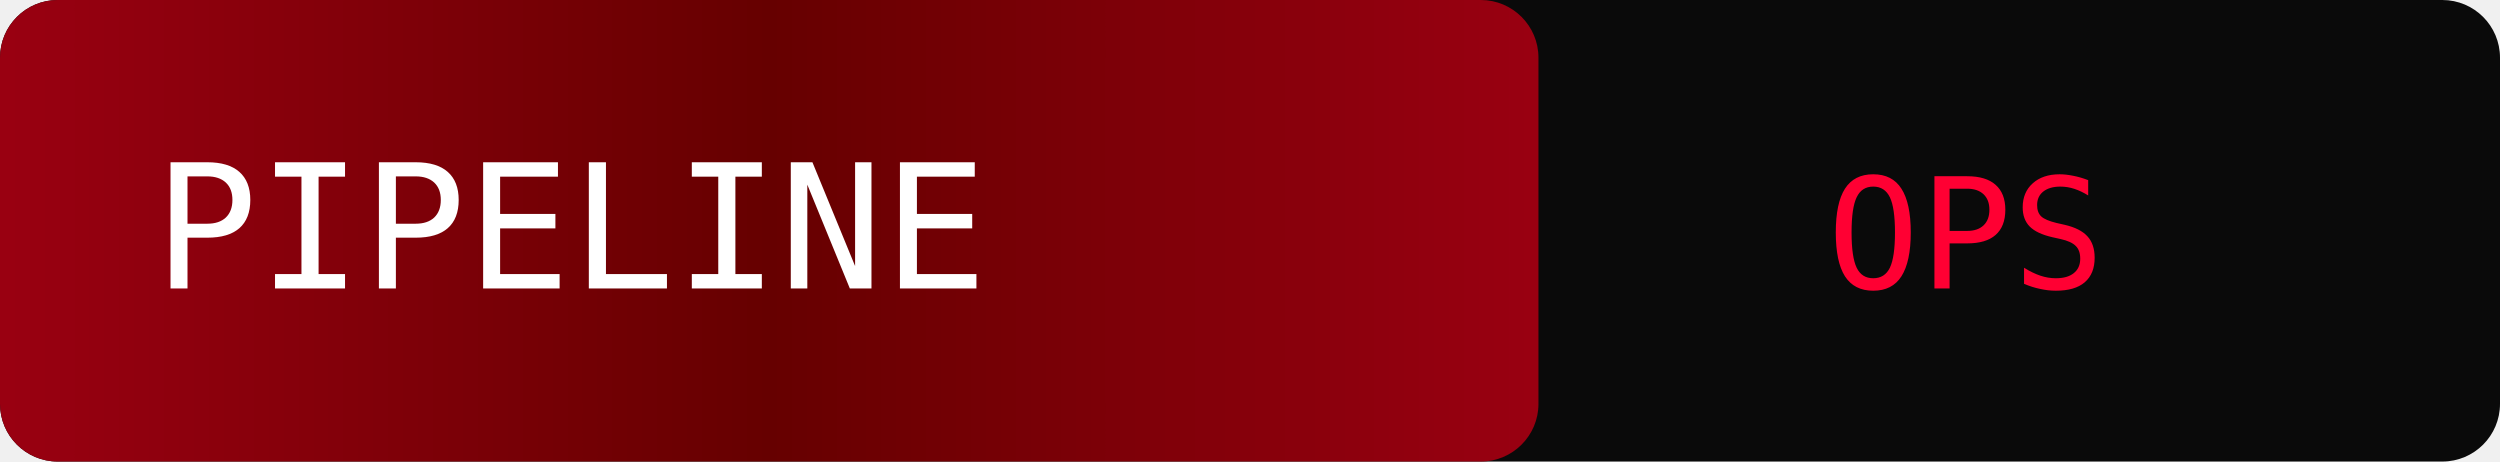
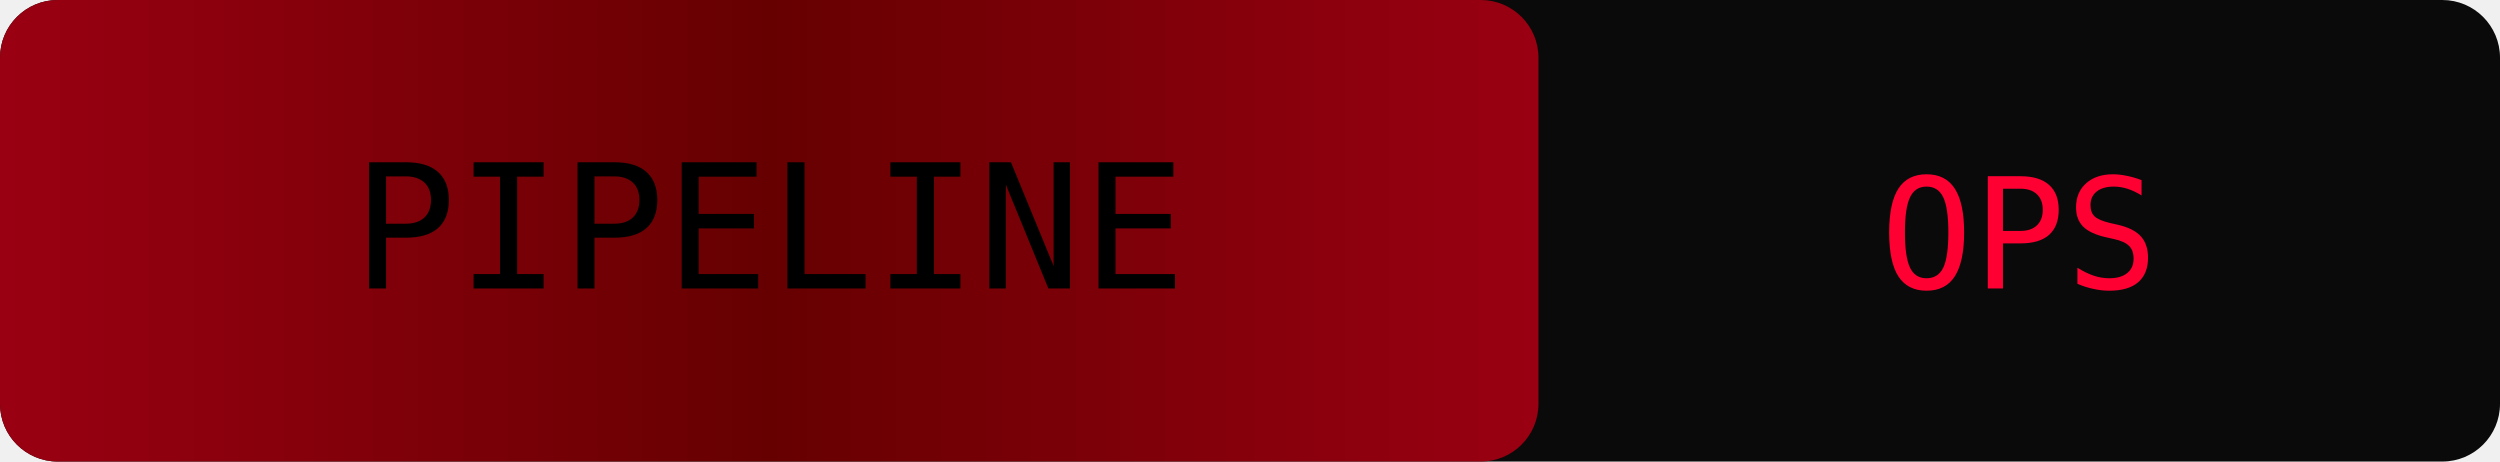
<svg xmlns="http://www.w3.org/2000/svg" width="260" height="48" viewBox="0 0 260 48">
  <defs>
    <linearGradient id="stream" x1="-100%" y1="0" x2="200%" y2="0">
      <stop offset="0%" stop-color="#ff0033" />
      <stop offset="50%" stop-color="#660000" />
      <stop offset="100%" stop-color="#ff0033" />
      <animate attributeName="x1" values="-100%;100%" dur="3s" repeatCount="indefinite" />
      <animate attributeName="x2" values="0%;200%" dur="3s" repeatCount="indefinite" />
    </linearGradient>
  </defs>
  <rect width="260" height="48" rx="6" fill="#0A0A0A" />
  <rect width="160" height="48" rx="6" fill="url(#stream)" />
-   <text x="16" y="30" font-family="Consolas, monospace" font-size="18" fill="#FFFFFF">PIPELINE</text>
-   <text x="190" y="30" font-family="Consolas, monospace" font-size="16" fill="#ff0033">OPS</text>
+   <text x="80" y="30" text-anchor="middle" font-family="Consolas, monospace" font-size="18" fill="#000000">
+     PIPELINE
+   </text>
+   <text x="210" y="30" text-anchor="middle" font-family="Consolas, monospace" font-size="16" fill="#ff0033">
+     OPS
+   </text>
</svg>
